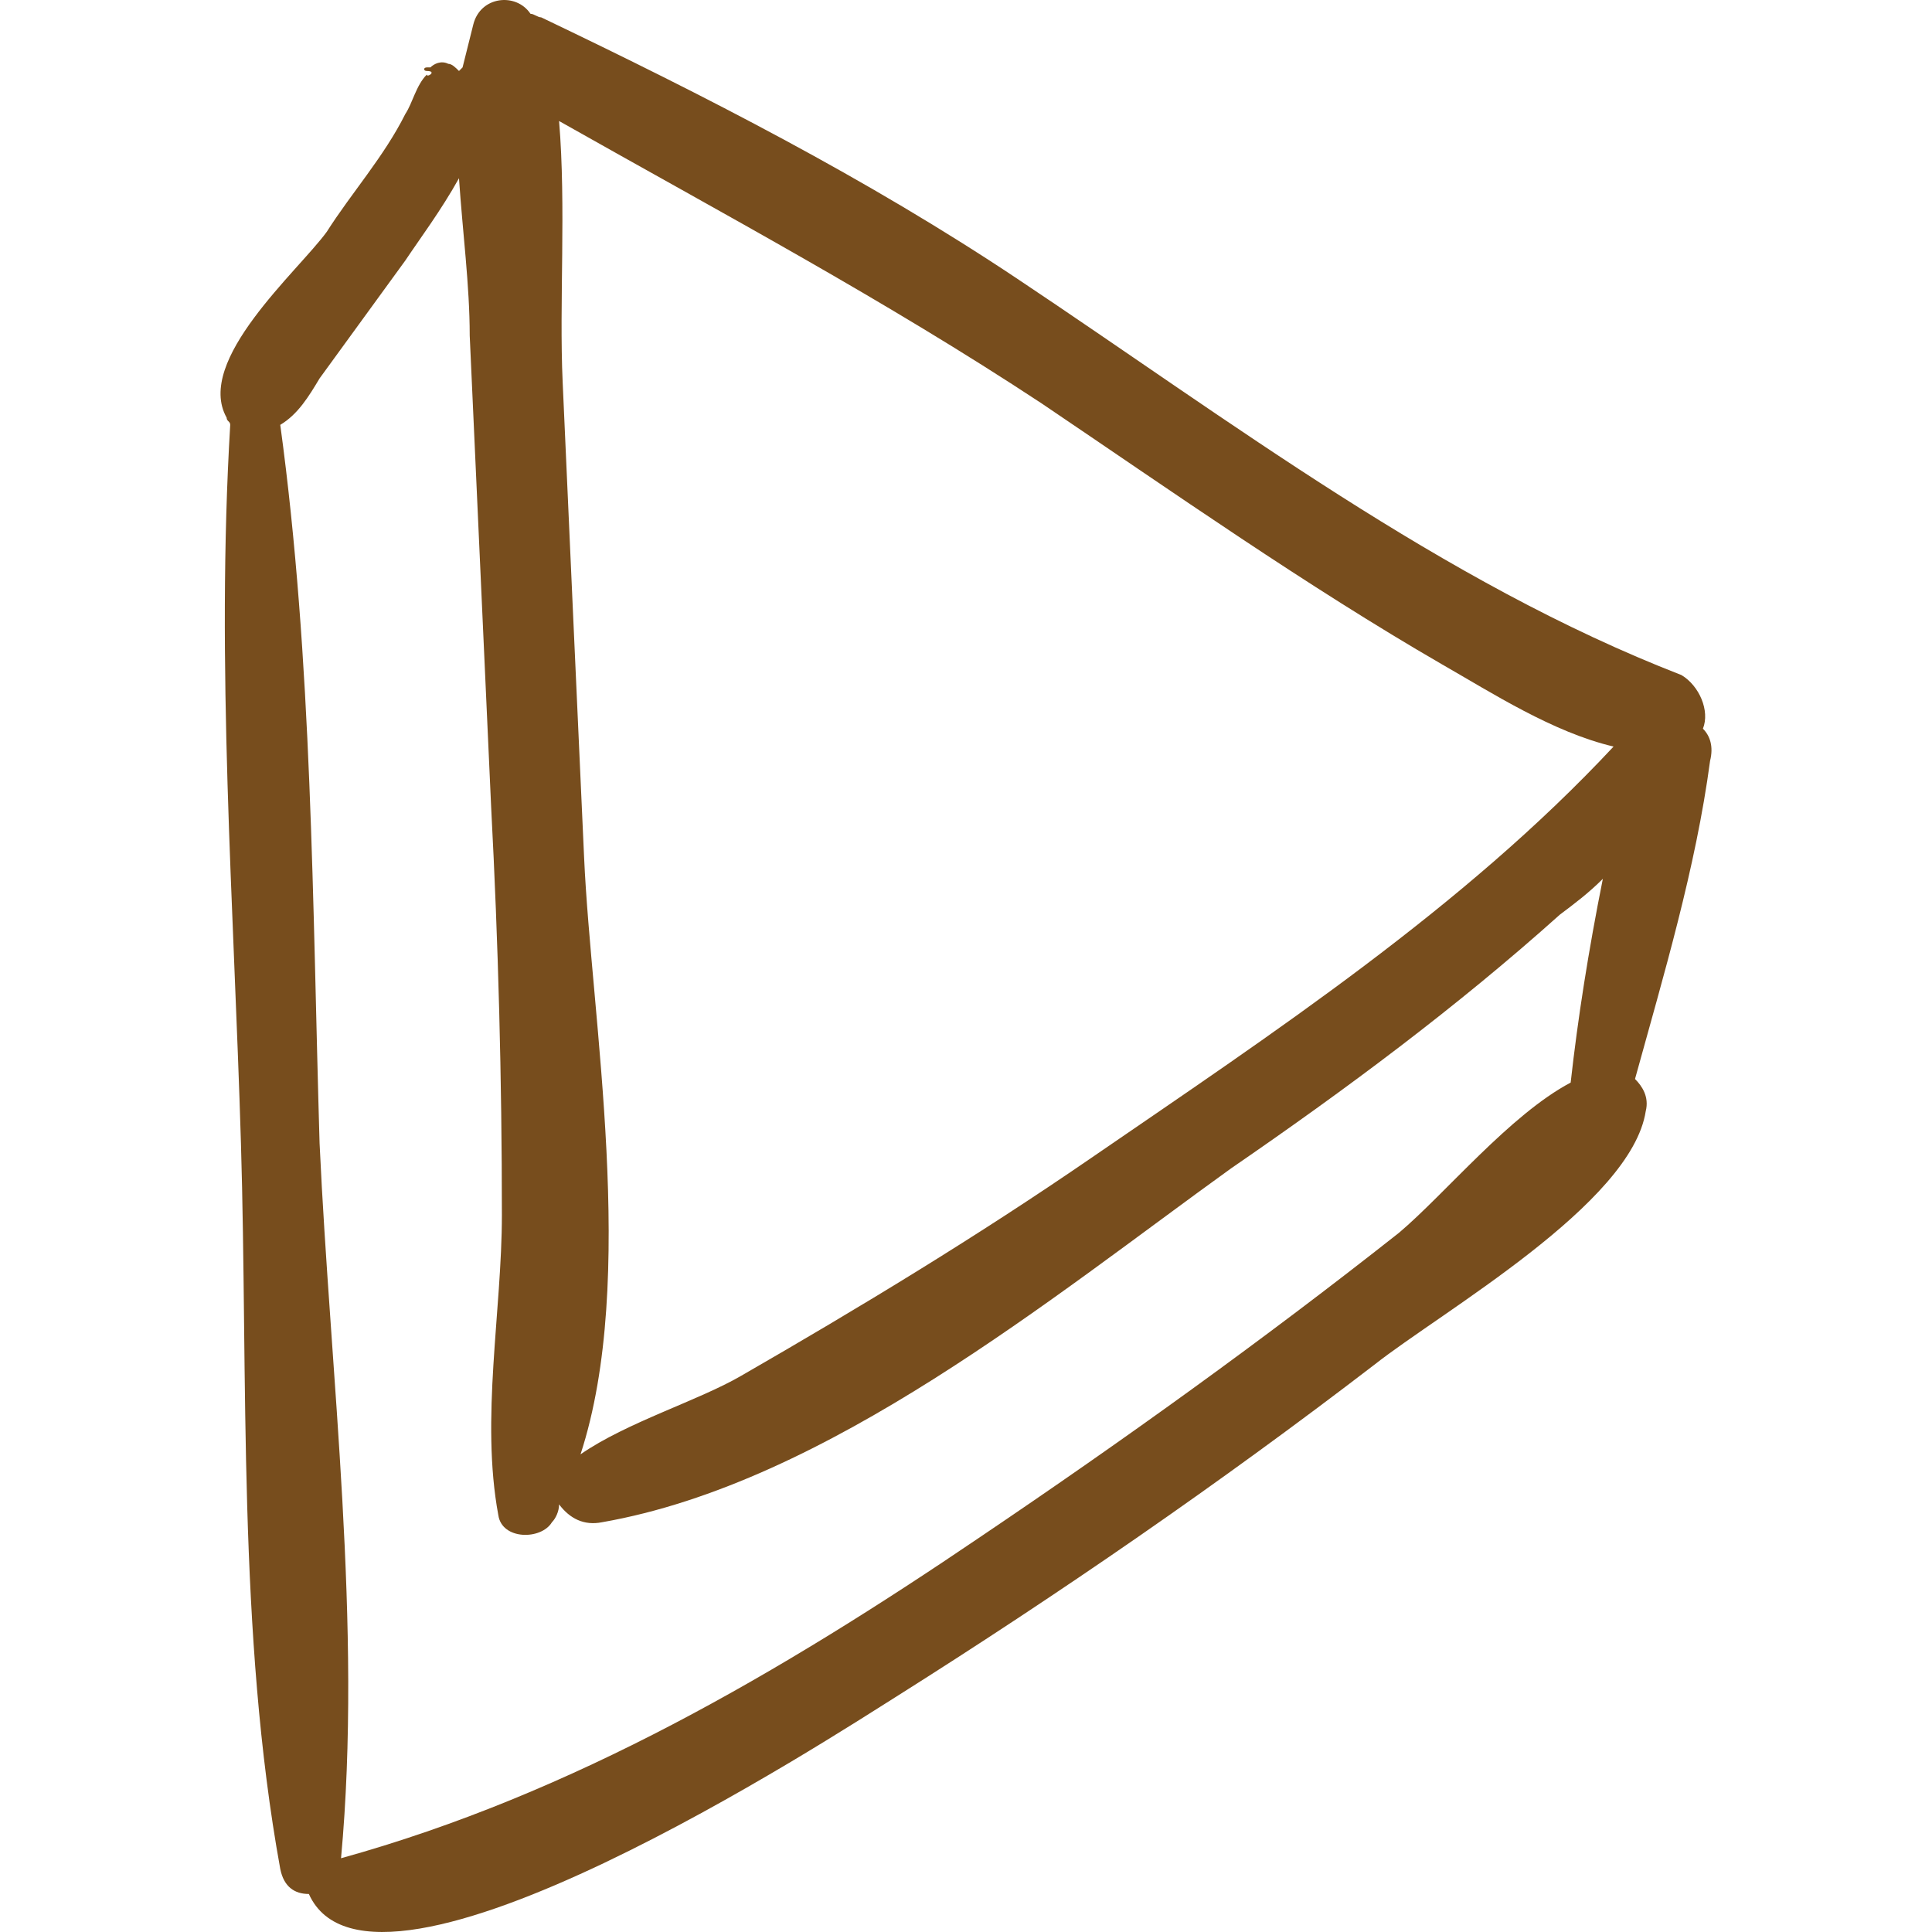
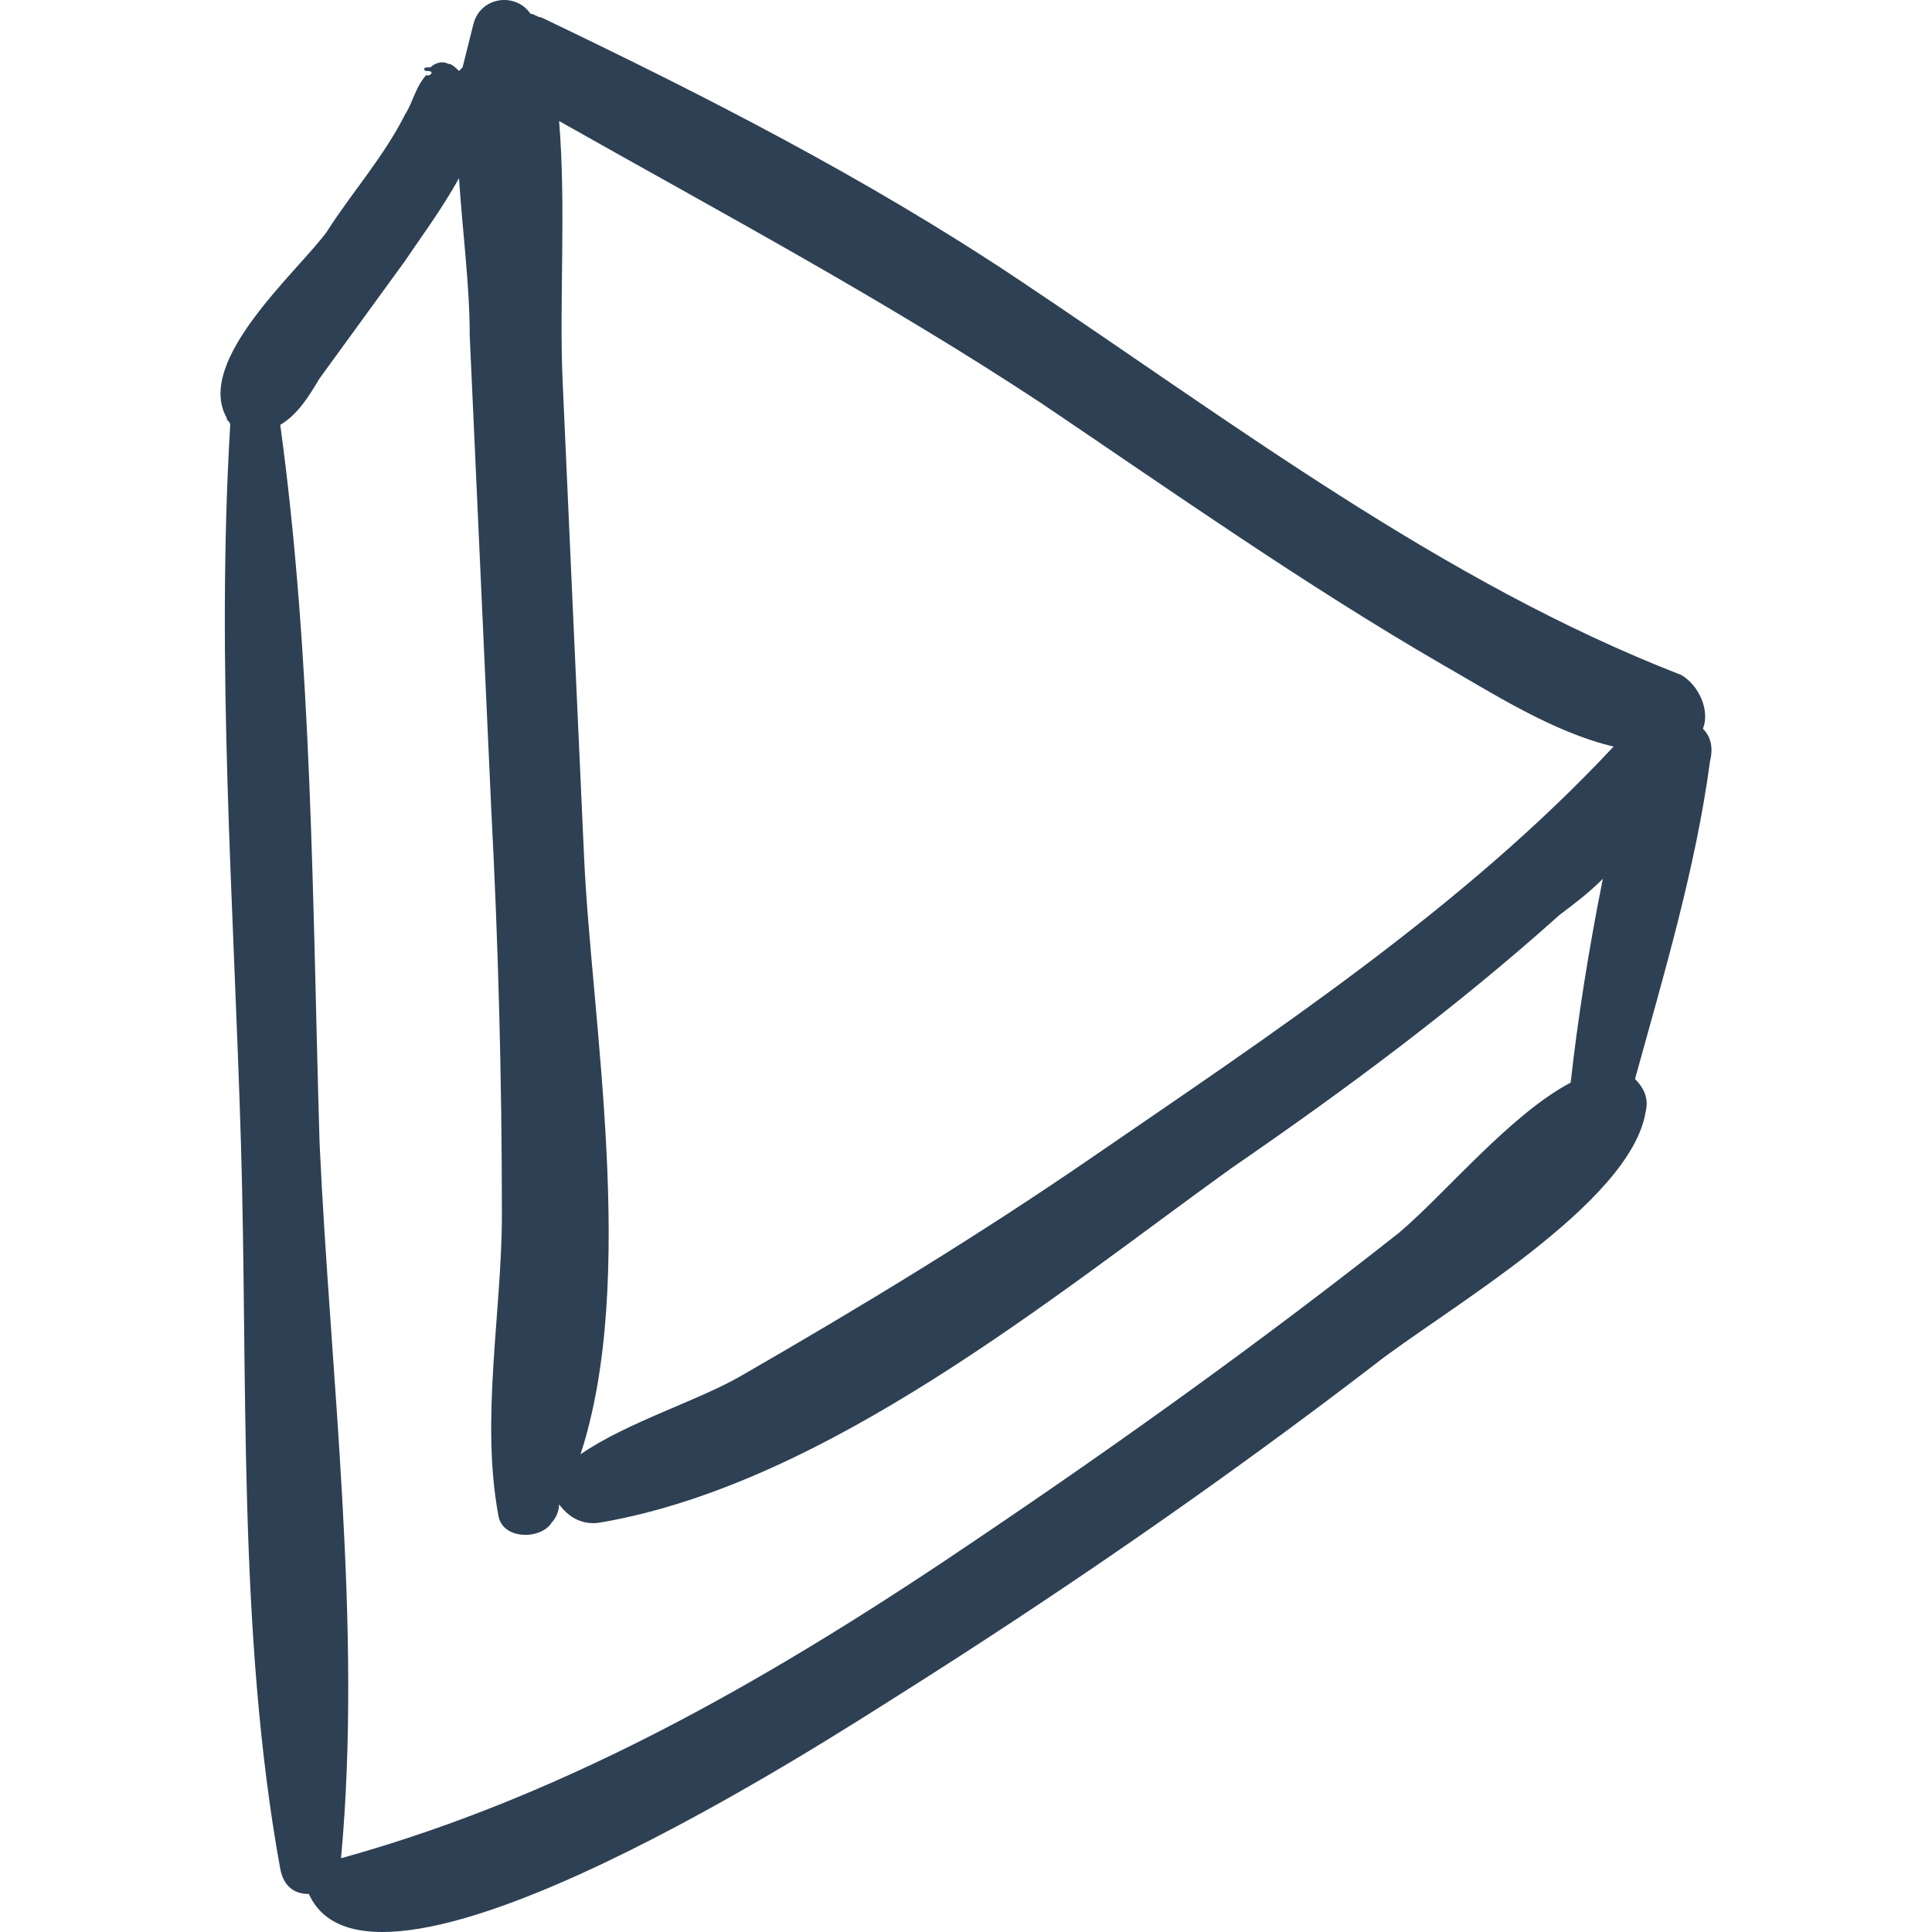
- <svg xmlns="http://www.w3.org/2000/svg" version="1.1" id="Capa_1" x="0px" y="0px" width="330.781px" fill="#774D1D" height="330.781px" viewBox="0 0 330.781 330.781" style="enable-background:new 0 0 330.781 330.781;" xml:space="preserve">
+ <svg xmlns="http://www.w3.org/2000/svg" version="1.1" id="Capa_1" x="0px" y="0px" width="330.781px" fill="#2E4053" height="330.781px" viewBox="0 0 330.781 330.781" style="enable-background:new 0 0 330.781 330.781;" xml:space="preserve">
  <g>
    <g>
      <path d="M73.077,13.376C73.077,13.376,73.077,12.765,73.077,13.376C73.077,12.765,73.077,13.376,73.077,13.376z" />
      <path d="M292.785,130.269c0.612-2.448,0-4.284-1.224-5.508c1.224-3.06-0.612-7.344-3.672-9.18    c-41.004-15.912-77.112-43.452-113.832-67.932c-25.704-17.136-53.244-31.212-81.396-44.676c-0.612,0-1.224-0.612-1.836-0.612    c-2.448-3.672-8.568-3.06-9.792,1.836c-0.612,2.448-1.224,4.896-1.836,7.344l-0.612,0.612c-0.612-0.612-1.224-1.224-1.836-1.224    c-1.224-0.612-2.448,0-3.06,0.612h-0.612c-0.612,0-0.612,0.612,0,0.612c1.836,0,0,1.224,0,0.612    c-1.836,1.836-2.448,4.896-3.672,6.732c-3.672,7.344-9.18,13.464-13.464,20.196c-4.896,6.732-22.644,22.032-17.136,31.824    c0,0.612,0.612,0.612,0.612,1.224c-2.448,41.004,0.612,82.008,1.836,123.012c1.224,40.392-0.612,83.844,6.732,124.235    c0.612,3.061,2.448,4.284,4.896,4.284c11.016,24.48,90.577-27.54,100.369-33.66c28.151-17.748,55.691-36.72,82.008-56.916    c11.628-9.18,44.063-27.54,46.512-43.452c0.612-2.447-0.612-4.283-1.836-5.508C284.829,166.989,290.336,148.628,292.785,130.269z     M268.917,185.349c-10.403,5.508-21.42,18.972-29.376,25.704c-23.256,18.36-47.124,35.496-71.604,52.02    c-34.271,23.257-69.768,44.064-109.548,55.08l0,0c3.672-39.779-1.836-82.62-3.672-122.399    c-1.224-41.004-1.224-82.62-6.732-123.012c3.06-1.836,4.896-4.896,6.732-7.956c4.896-6.732,9.792-13.464,14.688-20.196    c2.448-3.672,6.12-8.568,9.18-14.076c0.612,9.18,1.836,18.36,1.836,26.928c1.224,26.928,2.448,53.856,3.672,80.784    c1.224,23.256,1.836,46.512,1.836,69.768c0,16.524-3.672,34.885-0.612,51.408c0.612,4.284,7.344,4.284,9.18,1.225    c0.612-0.612,1.224-1.836,1.224-3.061l0,0c1.836,2.448,4.284,3.672,7.344,3.061c38.556-6.732,77.112-38.557,107.712-60.588    c19.584-13.465,38.556-27.54,56.304-43.453c2.448-1.836,4.896-3.672,7.344-6.12C271.977,162.705,270.141,174.333,268.917,185.349z     M186.909,198.2c-19.584,13.465-39.779,25.704-59.976,37.332c-7.344,4.284-19.584,7.956-27.54,13.465    c9.792-29.988,1.836-74.664,0.612-102.205c-1.224-26.928-2.448-53.856-3.672-81.396c-0.612-13.464,0.612-29.988-0.612-44.676    c28.153,15.912,55.692,30.6,82.62,48.348c22.645,15.3,45.288,31.212,68.545,44.676c8.567,4.896,18.972,11.628,29.376,14.076    C250.557,155.361,218.121,176.78,186.909,198.2z" />
    </g>
  </g>
  <g>
</g>
  <g>
</g>
  <g>
</g>
  <g>
</g>
  <g>
</g>
  <g>
</g>
  <g>
</g>
  <g>
</g>
  <g>
</g>
  <g>
</g>
  <g>
</g>
  <g>
</g>
  <g>
</g>
  <g>
</g>
  <g>
</g>
</svg>
